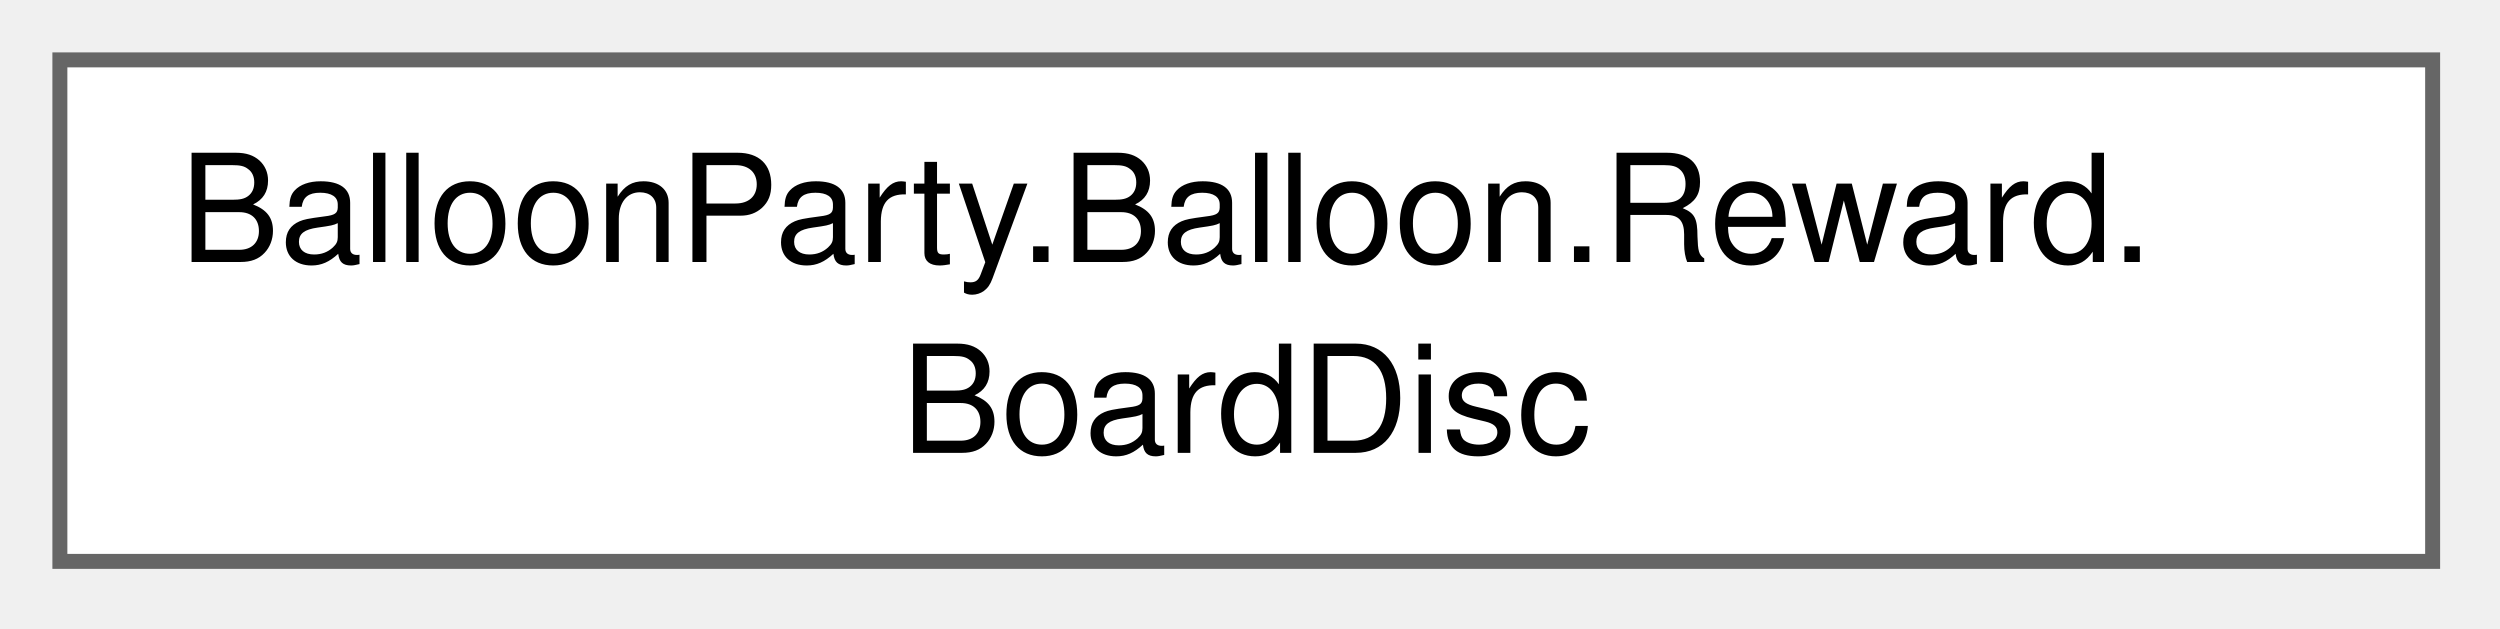
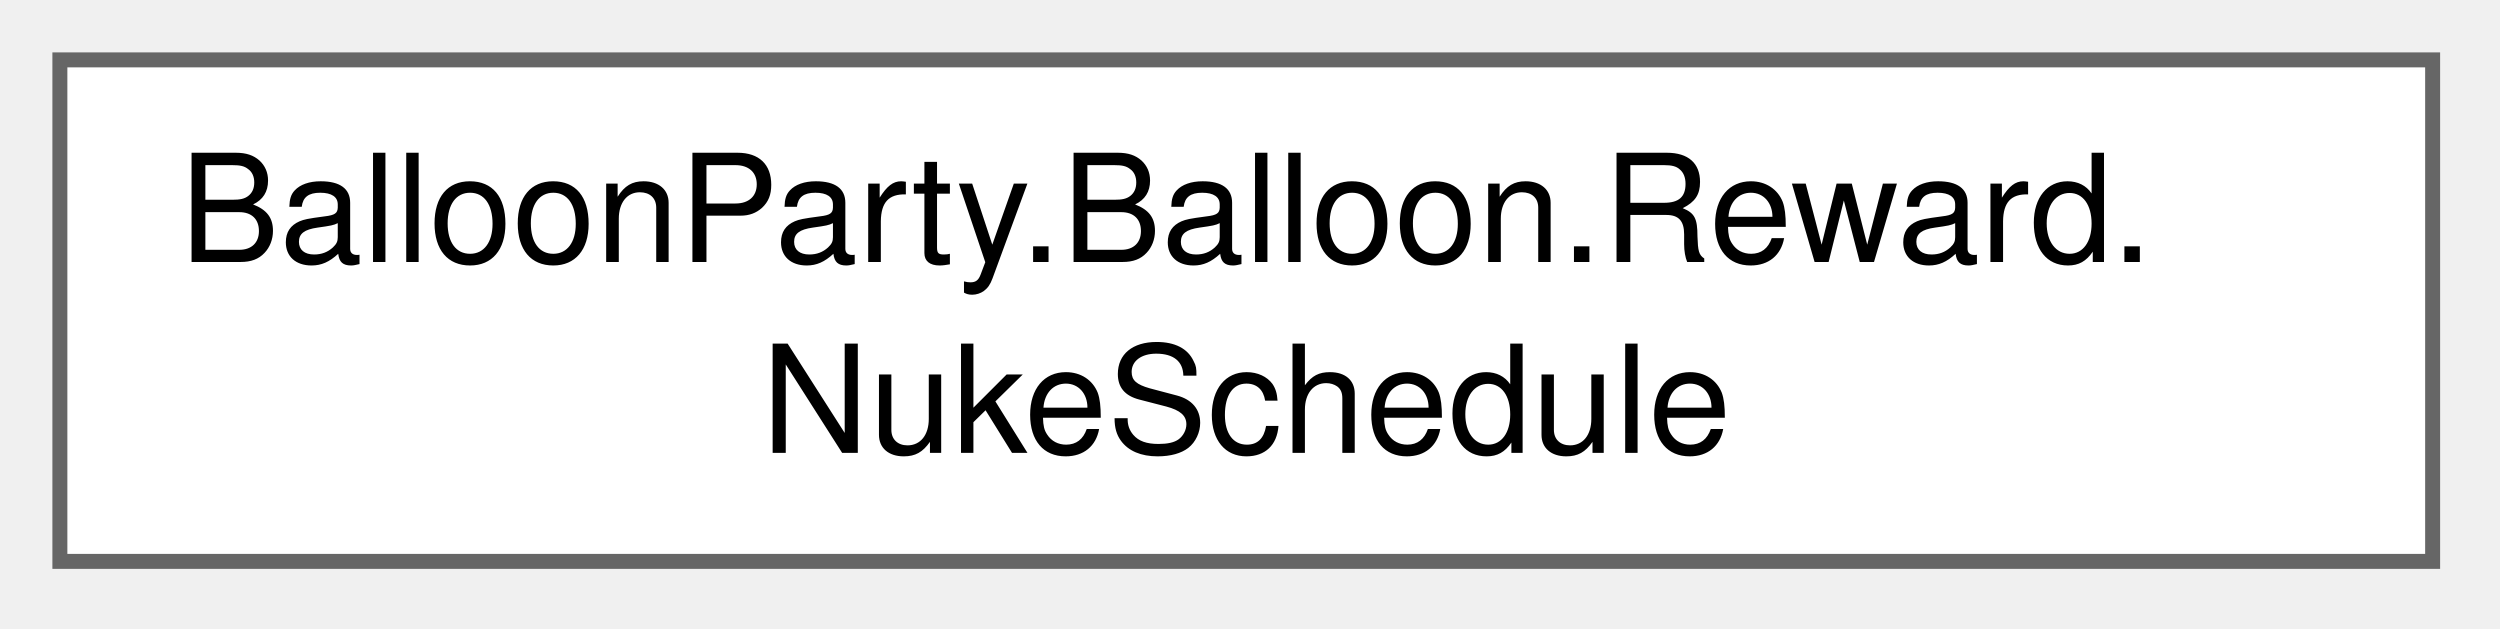
<svg xmlns="http://www.w3.org/2000/svg" xmlns:xlink="http://www.w3.org/1999/xlink" width="167pt" height="42pt" viewBox="0.00 0.00 167.00 42.00">
  <g id="graph0" class="graph" transform="scale(1 1) rotate(0) translate(4 37.5)">
    <g id="Node000000" class="node">
      <g id="a_Node000000">
-         <a xlink:href="classBalloonParty_1_1Balloon_1_1Reward_1_1BoardDisc.html" target="_top" xlink:title="The shape shared by the disco ball's wave and the nuke's blast: a disc fixed where the pop was,...">
+         <a xlink:href="classBalloonParty_1_1Balloon_1_1Reward_1_1NukeSchedule.html" target="_top" xlink:title="When the nuke balloon is due (PLAN-NukeBalloon), and whether one is on the board.">
          <polygon fill="white" stroke="#666666" points="158.5,-33.5 0,-33.5 0,0 158.5,0 158.5,-33.5" />
          <text xml:space="preserve" text-anchor="start" x="8" y="-20" font-family="Helvetica,sans-Serif" font-size="10.00">BalloonParty.Balloon.Reward.</text>
-           <text xml:space="preserve" text-anchor="middle" x="79.25" y="-7.25" font-family="Helvetica,sans-Serif" font-size="10.00">BoardDisc</text>
+           <text xml:space="preserve" text-anchor="middle" x="79.25" y="-7.25" font-family="Helvetica,sans-Serif" font-size="10.00">NukeSchedule</text>
        </a>
      </g>
    </g>
  </g>
</svg>
